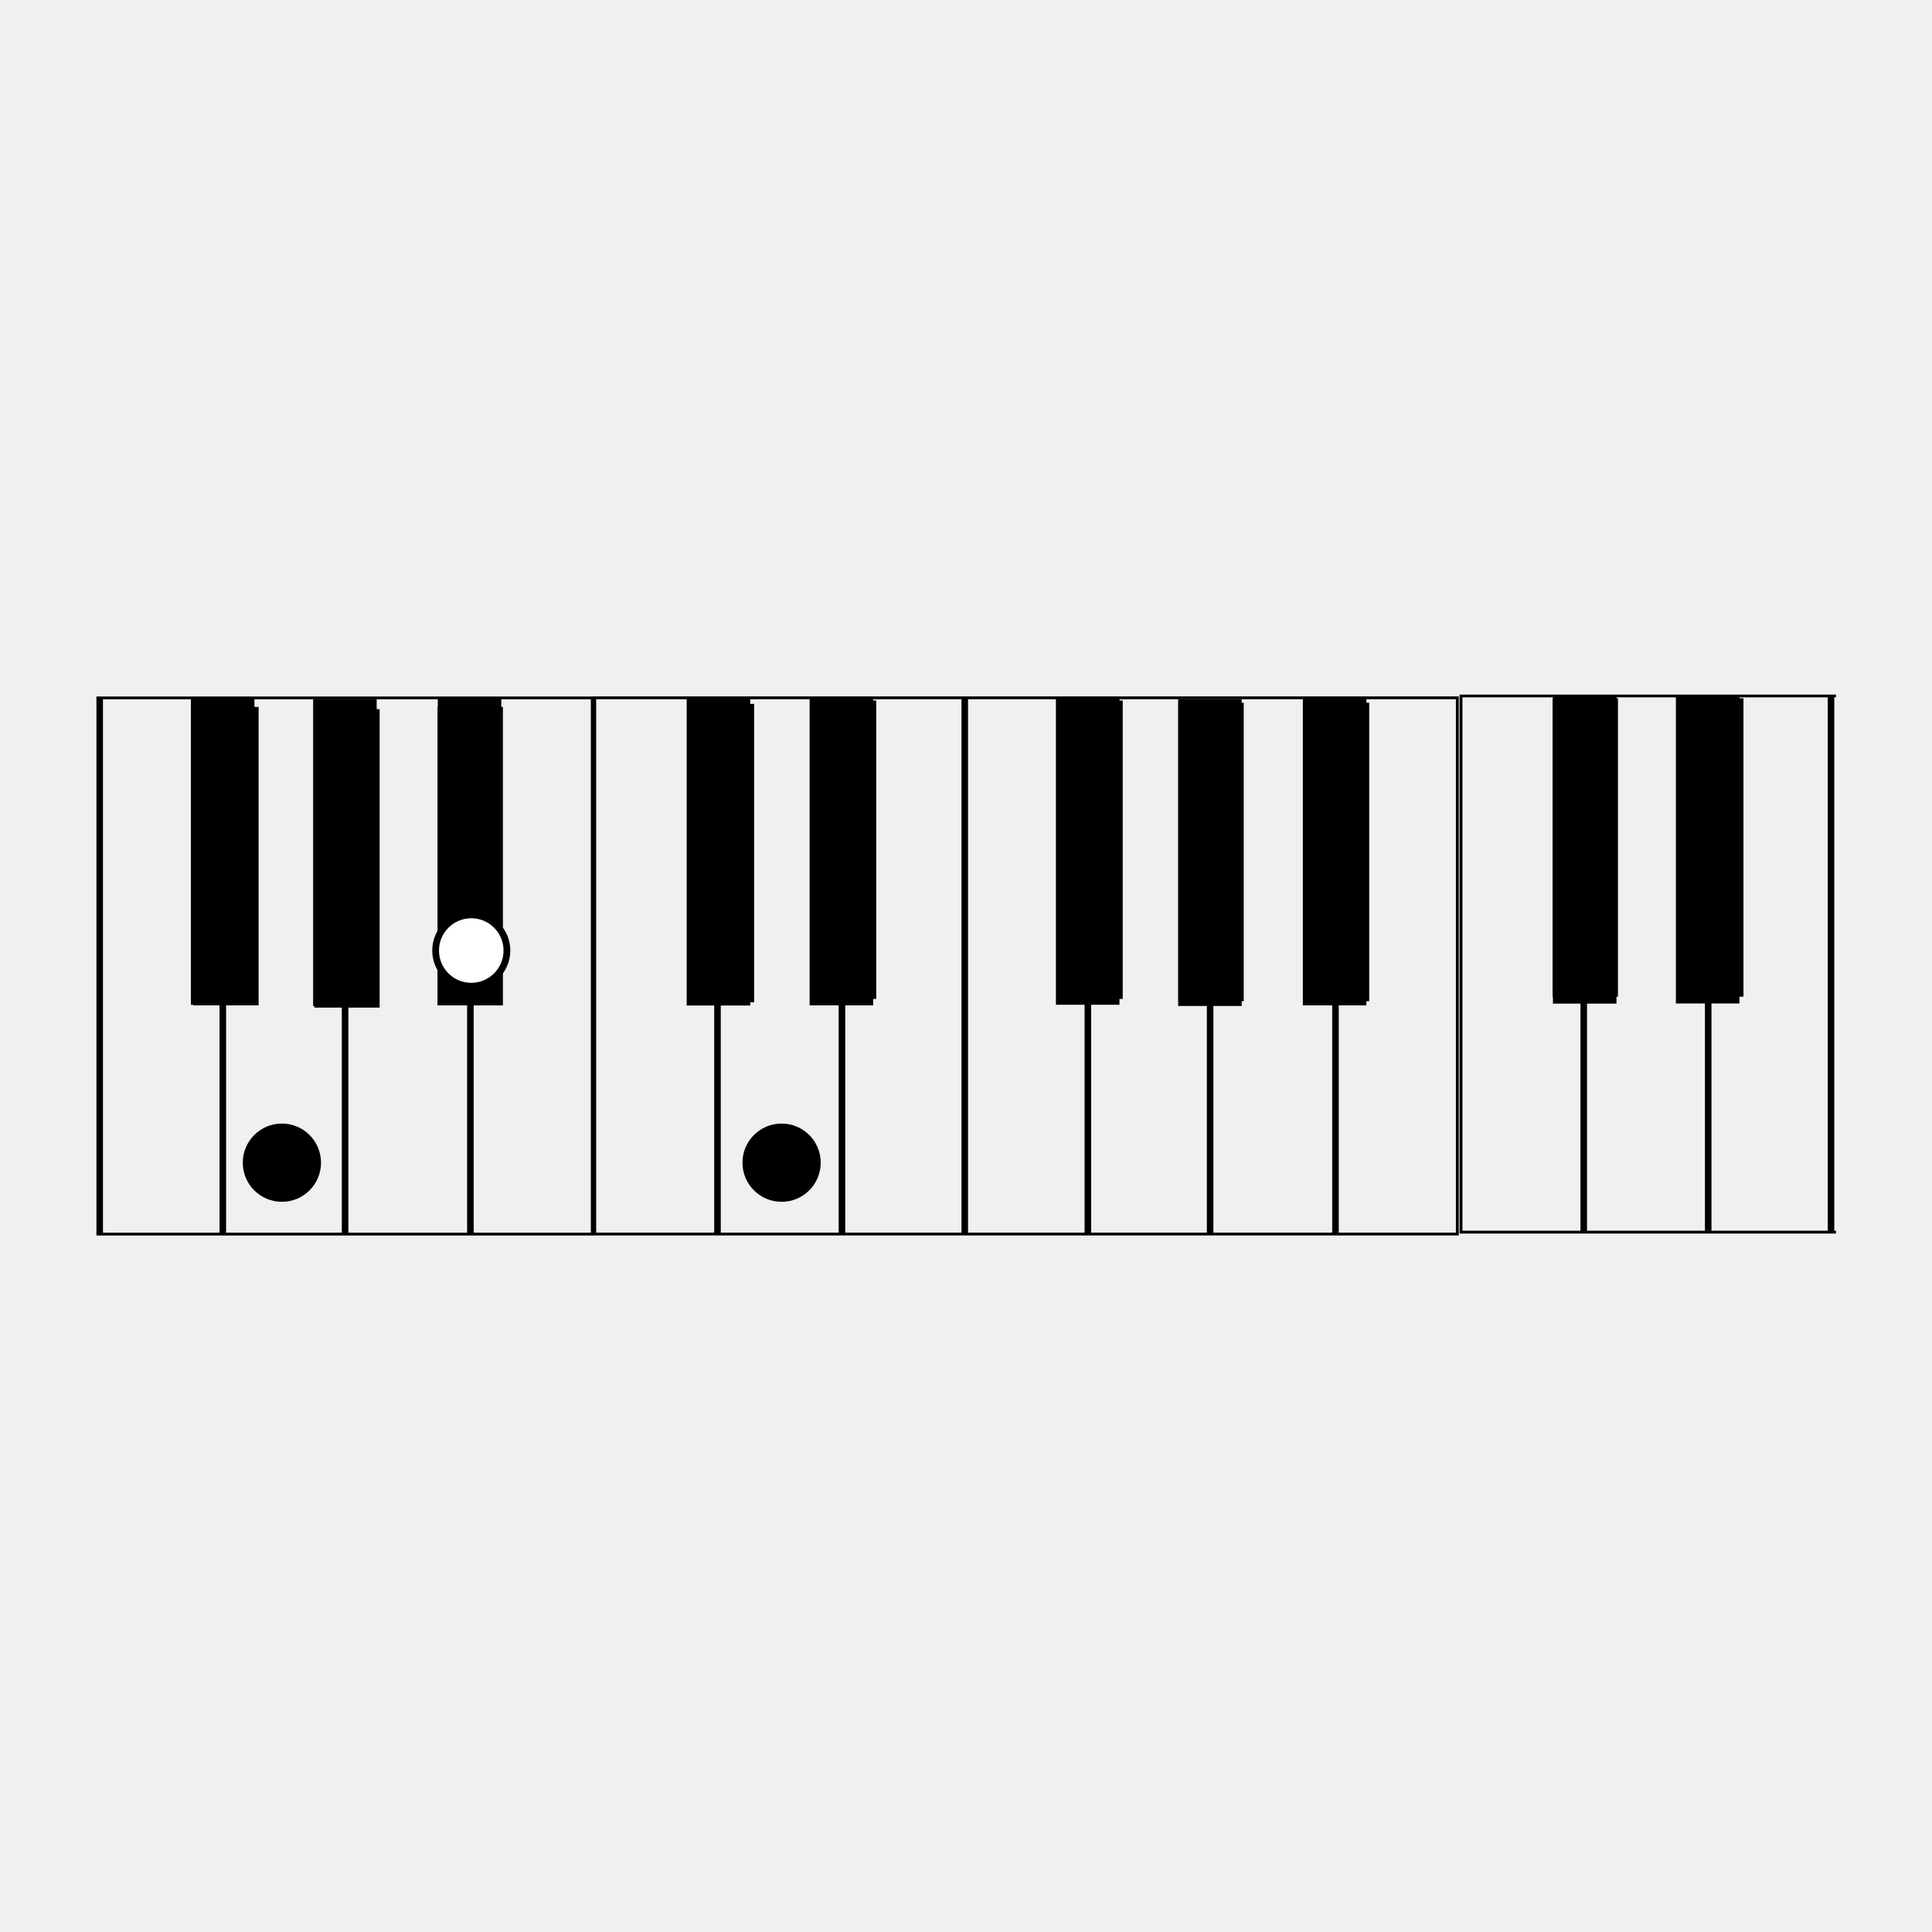
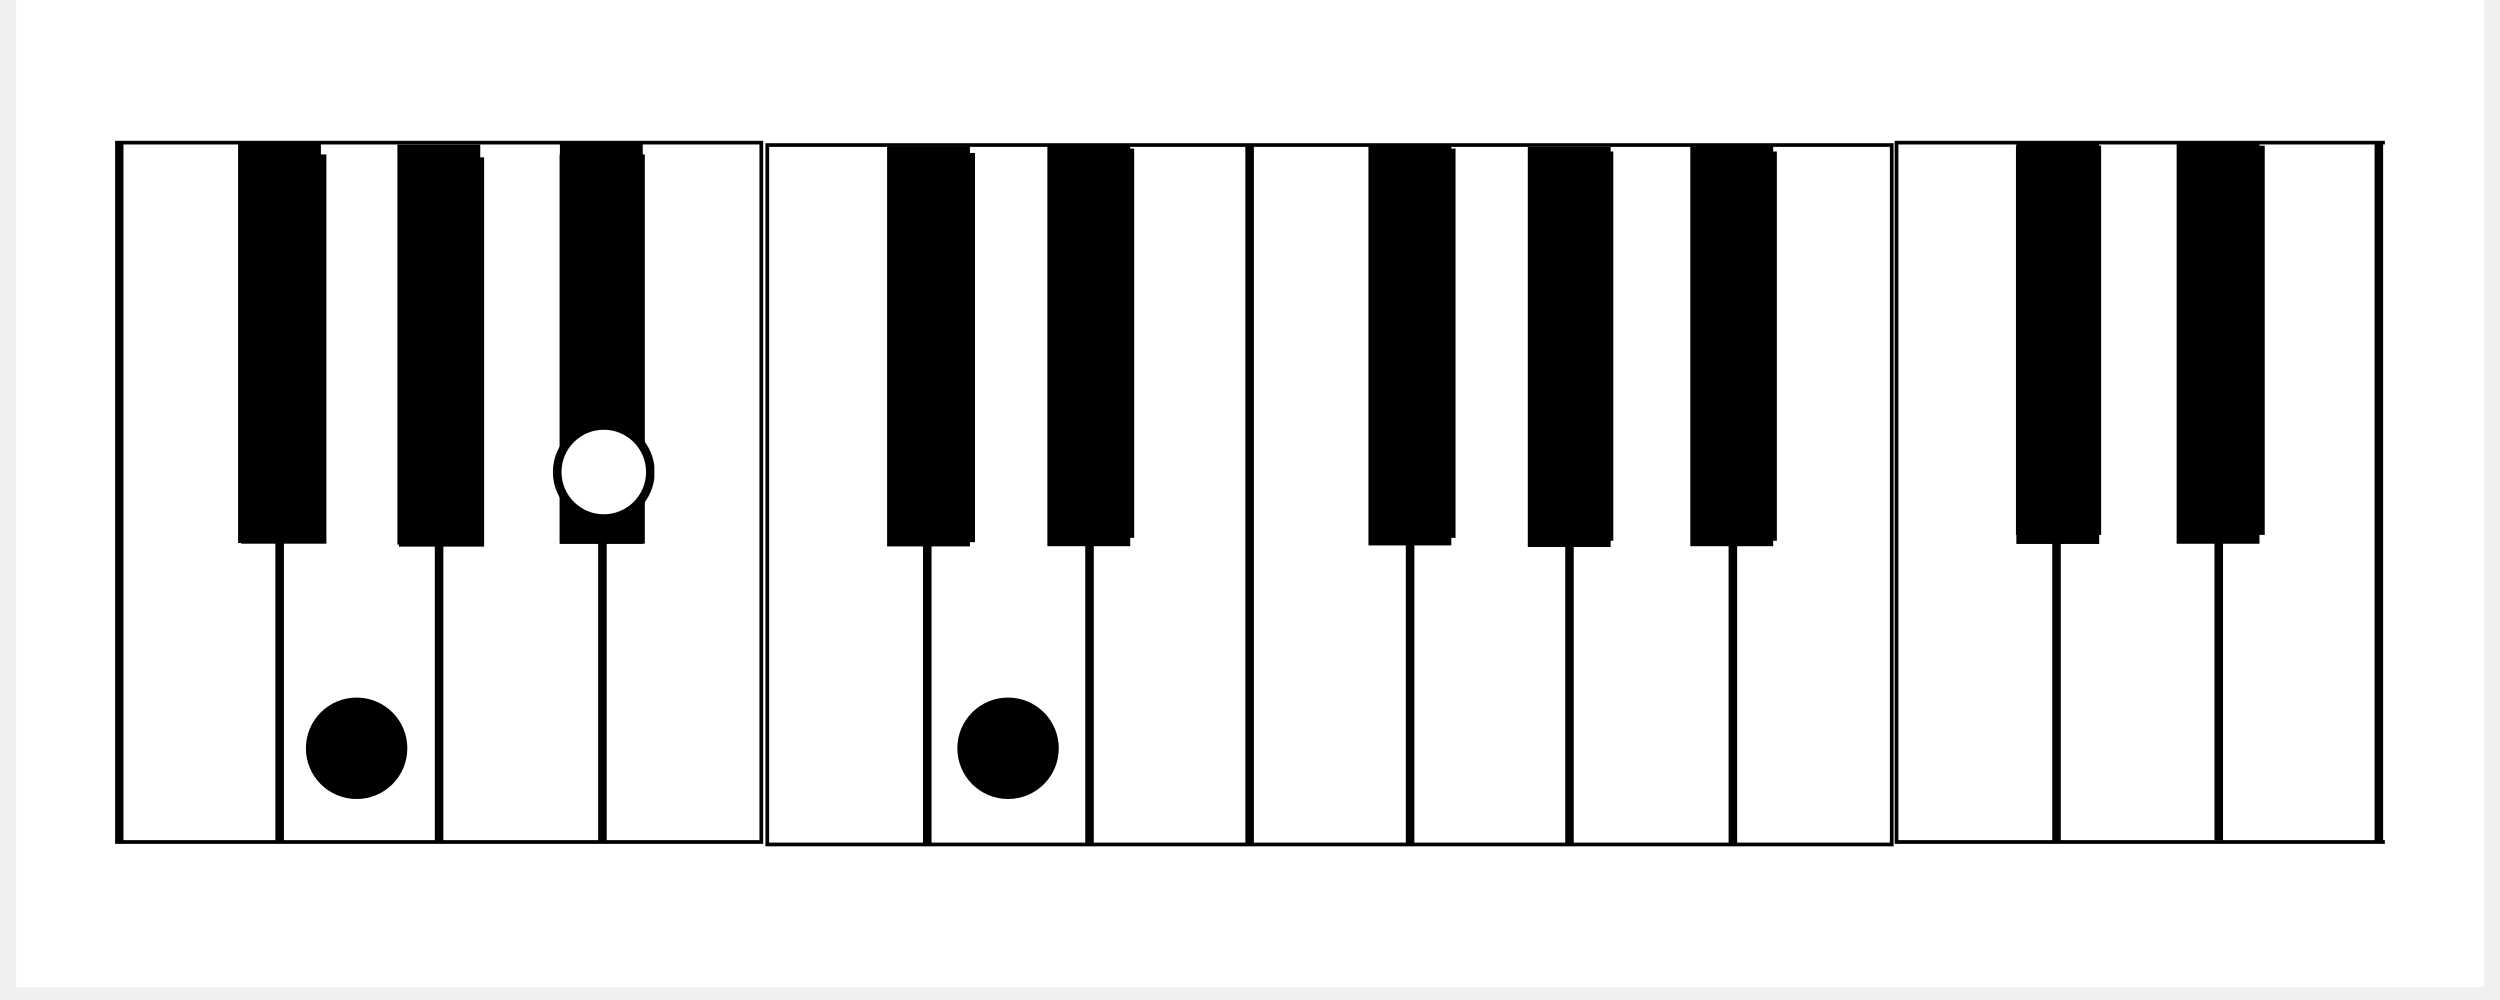
- <svg xmlns="http://www.w3.org/2000/svg" width="2000" zoomAndPan="magnify" viewBox="0 0 1500 1500" height="2000" preserveAspectRatio="xMidYMid meet" version="1.0">
+ <svg xmlns="http://www.w3.org/2000/svg" width="2000" zoomAndPan="magnify" viewBox="0 0 1500 607.92" height="800" preserveAspectRatio="xMidYMid meet" version="1.0">
  <defs>
-     <clipPath id="e603356f55">
-       <path d="M 460.223 540 L 1133 540 L 1133 959.266 L 460.223 959.266 Z M 460.223 540 " clip-rule="nonzero" />
+     <clipPath id="0cd7f586f6">
+       <path d="M 0.098 0 L 1499.898 0 L 1499.898 599.922 L 0.098 599.922 Z M 0.098 0 " clip-rule="nonzero" />
    </clipPath>
-     <clipPath id="104ffae7d2">
-       <path d="M 554 768 L 560 768 L 560 959.266 L 554 959.266 Z M 554 768 " clip-rule="nonzero" />
+     <clipPath id="8d3e421fdd">
+       <path d="M 59 85 L 1499.898 85 L 1499.898 515 L 59 515 Z M 59 85 " clip-rule="nonzero" />
    </clipPath>
-     <clipPath id="9d4c42baa0">
-       <path d="M 651 767 L 657 767 L 657 959.266 L 651 959.266 Z M 651 767 " clip-rule="nonzero" />
+     <clipPath id="021e142da2">
+       <path d="M 396 2 L 1083 2 L 1083 429.562 L 396 429.562 Z M 396 2 " clip-rule="nonzero" />
    </clipPath>
-     <clipPath id="602514e4f5">
-       <path d="M 842 768 L 848 768 L 848 959.266 L 842 959.266 Z M 842 768 " clip-rule="nonzero" />
+     <clipPath id="be7260d34b">
+       <path d="M 492 234 L 498 234 L 498 429.562 L 492 429.562 Z M 492 234 " clip-rule="nonzero" />
    </clipPath>
-     <clipPath id="ec583763ea">
-       <path d="M 937 768 L 943 768 L 943 959.266 L 937 959.266 Z M 937 768 " clip-rule="nonzero" />
+     <clipPath id="f02042f6fa">
+       <path d="M 590 233 L 597 233 L 597 429.562 L 590 429.562 Z M 590 233 " clip-rule="nonzero" />
    </clipPath>
-     <clipPath id="a831ec2aa0">
-       <path d="M 1034 767 L 1040 767 L 1040 959.266 L 1034 959.266 Z M 1034 767 " clip-rule="nonzero" />
+     <clipPath id="58e22cca3b">
+       <path d="M 785 234 L 791 234 L 791 429.562 L 785 429.562 Z M 785 234 " clip-rule="nonzero" />
    </clipPath>
-     <clipPath id="2b630fab8a">
-       <path d="M 746 539.266 L 752 539.266 L 752 959.266 L 746 959.266 Z M 746 539.266 " clip-rule="nonzero" />
+     <clipPath id="2546ed6593">
+       <path d="M 882 234 L 888 234 L 888 429.562 L 882 429.562 Z M 882 234 " clip-rule="nonzero" />
    </clipPath>
-     <clipPath id="581af7d91f">
-       <path d="M 1133 539.266 L 1425.473 539.266 L 1425.473 958 L 1133 958 Z M 1133 539.266 " clip-rule="nonzero" />
+     <clipPath id="0236014714">
+       <path d="M 981 233 L 988 233 L 988 429.562 L 981 429.562 Z M 981 233 " clip-rule="nonzero" />
    </clipPath>
-     <clipPath id="a9387f8200">
-       <path d="M 1227 766 L 1233 766 L 1233 959.266 L 1227 959.266 Z M 1227 766 " clip-rule="nonzero" />
+     <clipPath id="6d7b78b817">
+       <path d="M 688 1 L 694 1 L 694 429.562 L 688 429.562 Z M 688 1 " clip-rule="nonzero" />
    </clipPath>
-     <clipPath id="e8bf1dba81">
-       <path d="M 1419 539.266 L 1425 539.266 L 1425 959 L 1419 959 Z M 1419 539.266 " clip-rule="nonzero" />
+     <clipPath id="05d2f5a817">
+       <path d="M 1082 0.613 L 1380.891 0.613 L 1380.891 428 L 1082 428 Z M 1082 0.613 " clip-rule="nonzero" />
    </clipPath>
-     <clipPath id="1a1cc90a4c">
-       <path d="M 74.875 540.766 L 461 540.766 L 461 960 L 74.875 960 Z M 74.875 540.766 " clip-rule="nonzero" />
+     <clipPath id="952aaa1c1a">
+       <path d="M 1178 232 L 1184 232 L 1184 429.562 L 1178 429.562 Z M 1178 232 " clip-rule="nonzero" />
    </clipPath>
-     <clipPath id="f48ea04880">
-       <path d="M 170 768 L 176 768 L 176 960.766 L 170 960.766 Z M 170 768 " clip-rule="nonzero" />
+     <clipPath id="9c66df6b00">
+       <path d="M 1374 0.613 L 1380 0.613 L 1380 429.562 L 1374 429.562 Z M 1374 0.613 " clip-rule="nonzero" />
    </clipPath>
-     <clipPath id="5a0021792a">
-       <path d="M 265 768 L 271 768 L 271 960.766 L 265 960.766 Z M 265 768 " clip-rule="nonzero" />
+     <clipPath id="6b4e763628">
+       <path d="M 1.09 0.613 L 395.641 0.613 L 395.641 428 L 1.09 428 Z M 1.09 0.613 " clip-rule="nonzero" />
    </clipPath>
-     <clipPath id="8ce85d86b6">
-       <path d="M 362 767 L 368 767 L 368 960.766 L 362 960.766 Z M 362 767 " clip-rule="nonzero" />
+     <clipPath id="ac1db09221">
+       <path d="M 98 233 L 104 233 L 104 429.562 L 98 429.562 Z M 98 233 " clip-rule="nonzero" />
    </clipPath>
-     <clipPath id="f1b424645c">
-       <path d="M 74.875 540.766 L 80 540.766 L 80 960.766 L 74.875 960.766 Z M 74.875 540.766 " clip-rule="nonzero" />
+     <clipPath id="710e728f5b">
+       <path d="M 195 233 L 201 233 L 201 429.562 L 195 429.562 Z M 195 233 " clip-rule="nonzero" />
    </clipPath>
-     <clipPath id="0259a7f220">
-       <path d="M 188.488 872.332 L 249.238 872.332 L 249.238 933.082 L 188.488 933.082 Z M 188.488 872.332 " clip-rule="nonzero" />
+     <clipPath id="53f1efb74d">
+       <path d="M 294 232 L 300 232 L 300 429.562 L 294 429.562 Z M 294 232 " clip-rule="nonzero" />
    </clipPath>
-     <clipPath id="97983c52d8">
-       <path d="M 576.449 872.332 L 637.199 872.332 L 637.199 933.082 L 576.449 933.082 Z M 576.449 872.332 " clip-rule="nonzero" />
+     <clipPath id="ef90266f5f">
+       <path d="M 1.09 0.613 L 7 0.613 L 7 429.562 L 1.09 429.562 Z M 1.09 0.613 " clip-rule="nonzero" />
    </clipPath>
-     <clipPath id="2ffd14596c">
-       <path d="M 336.332 708.434 L 395.582 708.434 L 395.582 767.684 L 336.332 767.684 Z M 336.332 708.434 " clip-rule="nonzero" />
+     <clipPath id="39747a54e2">
+       <path d="M 117.059 339.066 L 178.73 339.066 L 178.73 400.738 L 117.059 400.738 Z M 117.059 339.066 " clip-rule="nonzero" />
    </clipPath>
-     <clipPath id="d29510d17f">
-       <path d="M 335.582 738 C 335.582 754.742 349.156 768.316 365.898 768.316 C 382.641 768.316 396.215 754.742 396.215 738 C 396.215 721.258 382.641 707.684 365.898 707.684 C 349.156 707.684 335.582 721.258 335.582 738 Z M 335.582 738 " clip-rule="nonzero" />
+     <clipPath id="6b160cc7df">
+       <path d="M 513.082 339.066 L 574.754 339.066 L 574.754 400.738 L 513.082 400.738 Z M 513.082 339.066 " clip-rule="nonzero" />
    </clipPath>
-     <clipPath id="4392e1c536">
-       <path d="M 365.898 708.586 C 382.145 708.586 395.312 721.754 395.312 738 C 395.312 754.246 382.145 767.414 365.898 767.414 C 349.652 767.414 336.484 754.246 336.484 738 C 336.484 721.754 349.652 708.586 365.898 708.586 Z M 365.898 708.586 " clip-rule="nonzero" />
+     <clipPath id="3f9859e53c">
+       <path d="M 268.133 172 L 328 172 L 328 232 L 268.133 232 Z M 268.133 172 " clip-rule="nonzero" />
    </clipPath>
-     <clipPath id="8fa696d444">
-       <path d="M 335.582 707.684 L 396.324 707.684 L 396.324 768.426 L 335.582 768.426 Z M 335.582 707.684 " clip-rule="nonzero" />
+     <clipPath id="45c5cd5cf2">
+       <path d="M 267.211 201.945 C 267.211 219.035 281.066 232.891 298.156 232.891 C 315.246 232.891 329.102 219.035 329.102 201.945 C 329.102 184.855 315.246 171 298.156 171 C 281.066 171 267.211 184.855 267.211 201.945 Z M 267.211 201.945 " clip-rule="nonzero" />
    </clipPath>
-     <clipPath id="7fd017ce58">
-       <path d="M 335.582 738 C 335.582 754.742 349.156 768.316 365.898 768.316 C 382.641 768.316 396.215 754.742 396.215 738 C 396.215 721.258 382.641 707.684 365.898 707.684 C 349.156 707.684 335.582 721.258 335.582 738 Z M 335.582 738 " clip-rule="nonzero" />
+     <clipPath id="16fdfeb426">
+       <path d="M 298.156 172.105 C 314.637 172.105 327.996 185.465 327.996 201.945 C 327.996 218.426 314.637 231.785 298.156 231.785 C 281.676 231.785 268.316 218.426 268.316 201.945 C 268.316 185.465 281.676 172.105 298.156 172.105 Z M 298.156 172.105 " clip-rule="nonzero" />
    </clipPath>
-     <clipPath id="ca67ea782b">
-       <path d="M 335.582 737.996 C 335.582 754.734 349.152 768.305 365.895 768.305 C 382.633 768.305 396.203 754.734 396.203 737.996 C 396.203 721.254 382.633 707.684 365.895 707.684 C 349.152 707.684 335.582 721.254 335.582 737.996 Z M 335.582 737.996 " clip-rule="nonzero" />
+     <clipPath id="25bffa2628">
+       <path d="M 267.211 171 L 328.883 171 L 328.883 232.672 L 267.211 232.672 Z M 267.211 171 " clip-rule="nonzero" />
+     </clipPath>
+     <clipPath id="fe39164786">
+       <path d="M 267.211 201.945 C 267.211 219.035 281.066 232.891 298.156 232.891 C 315.246 232.891 329.102 219.035 329.102 201.945 C 329.102 184.855 315.246 171 298.156 171 C 281.066 171 267.211 184.855 267.211 201.945 Z M 267.211 201.945 " clip-rule="nonzero" />
+     </clipPath>
+     <clipPath id="43eaa35f19">
+       <path d="M 267.211 201.945 C 267.211 219.035 281.066 232.891 298.156 232.891 C 315.246 232.891 329.102 219.035 329.102 201.945 C 329.102 184.855 315.246 171 298.156 171 C 281.066 171 267.211 184.855 267.211 201.945 Z M 267.211 201.945 " clip-rule="nonzero" />
+     </clipPath>
+     <clipPath id="b0426421a7">
+       <rect x="0" width="1441" y="0" height="430" />
    </clipPath>
  </defs>
-   <path stroke-linecap="butt" transform="matrix(0.932291, 0, 0, 0.926936, 430.518, 386.0938)" fill-opacity="1" fill="#000000" fill-rule="evenodd" stroke-linejoin="miter" d="M 110.671 169.38 L 162.387 169.38 L 162.387 425.09 L 110.671 425.09 Z M 110.671 169.38 " stroke="#000000" stroke-width="1.207" stroke-opacity="1" stroke-miterlimit="4" />
-   <path stroke-linecap="butt" transform="matrix(0.932291, 0, 0, 0.926936, 430.518, 386.0938)" fill-opacity="1" fill="#000000" fill-rule="evenodd" stroke-linejoin="miter" d="M 213.06 169.249 L 264.777 169.249 L 264.777 424.96 L 213.06 424.96 Z M 213.06 169.249 " stroke="#000000" stroke-width="1.207" stroke-opacity="1" stroke-miterlimit="4" />
-   <path stroke-linecap="butt" transform="matrix(0.932291, 0, 0, 0.926936, 430.518, 386.0938)" fill-opacity="1" fill="#000000" fill-rule="evenodd" stroke-linejoin="miter" d="M 418.171 168.739 L 469.887 168.739 L 469.887 424.45 L 418.171 424.45 Z M 418.171 168.739 " stroke="#000000" stroke-width="1.207" stroke-opacity="1" stroke-miterlimit="4" />
-   <path stroke-linecap="butt" transform="matrix(0.932291, 0, 0, 0.926936, 430.518, 386.0938)" fill-opacity="1" fill="#000000" fill-rule="evenodd" stroke-linejoin="miter" d="M 519.97 169.759 L 571.686 169.759 L 571.686 425.469 L 519.97 425.469 Z M 519.97 169.759 " stroke="#000000" stroke-width="1.207" stroke-opacity="1" stroke-miterlimit="4" />
-   <path stroke-linecap="butt" transform="matrix(0.932291, 0, 0, 0.926936, 430.518, 386.0938)" fill-opacity="1" fill="#000000" fill-rule="evenodd" stroke-linejoin="miter" d="M 623.801 169.249 L 675.517 169.249 L 675.517 424.96 L 623.801 424.96 Z M 623.801 169.249 " stroke="#000000" stroke-width="1.207" stroke-opacity="1" stroke-miterlimit="4" />
-   <g clip-path="url(#e603356f55)">
-     <path stroke-linecap="butt" transform="matrix(0.932291, 0, 0, 0.926936, 430.518, 386.0938)" fill="none" stroke-linejoin="miter" d="M 33.517 167.951 L 751.858 167.951 L 751.858 617.091 L 33.517 617.091 Z M 33.517 167.951 " stroke="#000000" stroke-width="2.375" stroke-opacity="1" stroke-miterlimit="4" />
+   <g clip-path="url(#0cd7f586f6)">
+     <path fill="#ffffff" d="M 0.098 0 L 1499.902 0 L 1499.902 599.922 L 0.098 599.922 Z M 0.098 0 " fill-opacity="1" fill-rule="nonzero" />
+     <path fill="#ffffff" d="M 0.098 0 L 1499.902 0 L 1499.902 599.922 L 0.098 599.922 Z M 0.098 0 " fill-opacity="1" fill-rule="nonzero" />
  </g>
-   <g clip-path="url(#104ffae7d2)">
-     <path stroke-linecap="butt" transform="matrix(2.142509, 0, 0, 2.142857, 448.333, 524.908)" fill="none" stroke-linejoin="miter" d="M 50.745 114.681 L 50.745 202.135 " stroke="#000000" stroke-width="2.375" stroke-opacity="1" stroke-miterlimit="4" />
-   </g>
-   <g clip-path="url(#9d4c42baa0)">
-     <path stroke-linecap="butt" transform="matrix(2.142509, 0, 0, 2.142857, 448.333, 524.908)" fill="none" stroke-linejoin="miter" d="M 95.848 114.26 L 95.848 201.716 " stroke="#000000" stroke-width="2.375" stroke-opacity="1" stroke-miterlimit="4" />
-   </g>
-   <g clip-path="url(#602514e4f5)">
-     <path stroke-linecap="butt" transform="matrix(2.142509, 0, 0, 2.142857, 448.333, 524.908)" fill="none" stroke-linejoin="miter" d="M 184.961 114.839 L 184.961 202.296 " stroke="#000000" stroke-width="2.375" stroke-opacity="1" stroke-miterlimit="4" />
-   </g>
-   <g clip-path="url(#ec583763ea)">
-     <path stroke-linecap="butt" transform="matrix(2.142509, 0, 0, 2.142857, 448.333, 524.908)" fill="none" stroke-linejoin="miter" d="M 229.27 114.839 L 229.27 202.296 " stroke="#000000" stroke-width="2.375" stroke-opacity="1" stroke-miterlimit="4" />
-   </g>
-   <g clip-path="url(#a831ec2aa0)">
-     <path stroke-linecap="butt" transform="matrix(2.142509, 0, 0, 2.142857, 448.333, 524.908)" fill="none" stroke-linejoin="miter" d="M 274.69 114.52 L 274.69 201.977 " stroke="#000000" stroke-width="2.375" stroke-opacity="1" stroke-miterlimit="4" />
-   </g>
-   <g clip-path="url(#2b630fab8a)">
-     <path stroke-linecap="butt" transform="matrix(2.142509, 0, 0, 2.142857, 448.333, 524.908)" fill="none" stroke-linejoin="miter" d="M 140.35 8.069 L 140.35 201.949 " stroke="#000000" stroke-width="2.375" stroke-opacity="1" stroke-miterlimit="4" />
-   </g>
-   <path stroke-linecap="butt" transform="matrix(2.142509, 0, 0, 2.142857, 448.333, 524.908)" fill-opacity="1" fill="#000000" fill-rule="nonzero" stroke-linejoin="miter" d="M 42.838 12.566 L 61.515 12.566 L 61.515 115.698 L 42.838 115.698 Z M 42.838 12.566 " stroke="#000000" stroke-width="5" stroke-opacity="1" stroke-miterlimit="4" />
-   <path stroke-linecap="butt" transform="matrix(0.932291, 0, 0, 0.926936, 430.518, 386.0938)" fill-opacity="1" fill="#000000" fill-rule="evenodd" stroke-linejoin="miter" d="M 832.079 167.799 L 883.799 167.799 L 883.799 423.51 L 832.079 423.51 Z M 832.079 167.799 " stroke="#000000" stroke-width="1.207" stroke-opacity="1" stroke-miterlimit="4" />
-   <path stroke-linecap="butt" transform="matrix(0.932291, 0, 0, 0.926936, 430.518, 386.0938)" fill-opacity="1" fill="#000000" fill-rule="evenodd" stroke-linejoin="miter" d="M 934.468 167.669 L 986.189 167.669 L 986.189 423.379 L 934.468 423.379 Z M 934.468 167.669 " stroke="#000000" stroke-width="1.207" stroke-opacity="1" stroke-miterlimit="4" />
-   <g clip-path="url(#581af7d91f)">
-     <path stroke-linecap="butt" transform="matrix(0.932291, 0, 0, 0.926936, 430.518, 386.0938)" fill="none" stroke-linejoin="miter" d="M 754.921 166.371 L 1473.262 166.371 L 1473.262 615.511 L 754.921 615.511 Z M 754.921 166.371 " stroke="#000000" stroke-width="2.375" stroke-opacity="1" stroke-miterlimit="4" />
-   </g>
-   <g clip-path="url(#a9387f8200)">
-     <path stroke-linecap="butt" transform="matrix(2.142509, 0, 0, 2.142857, 448.333, 524.908)" fill="none" stroke-linejoin="miter" d="M 364.66 114.001 L 364.66 201.455 " stroke="#000000" stroke-width="2.375" stroke-opacity="1" stroke-miterlimit="4" />
-   </g>
-   <path stroke-linecap="butt" transform="matrix(2.142509, 0, 0, 2.142857, 448.333, 524.908)" fill="none" stroke-linejoin="miter" d="M 409.759 113.58 L 409.759 201.036 " stroke="#000000" stroke-width="2.375" stroke-opacity="1" stroke-miterlimit="4" />
-   <g clip-path="url(#e8bf1dba81)">
-     <path stroke-linecap="butt" transform="matrix(2.142509, 0, 0, 2.142857, 448.333, 524.908)" fill="none" stroke-linejoin="miter" d="M 454.26 7.387 L 454.26 201.267 " stroke="#000000" stroke-width="2.375" stroke-opacity="1" stroke-miterlimit="4" />
-   </g>
-   <path stroke-linecap="butt" transform="matrix(2.142509, 0, 0, 2.142857, 448.333, 524.908)" fill-opacity="1" fill="#000000" fill-rule="nonzero" stroke-linejoin="miter" d="M 87.093 11.35 L 105.77 11.35 L 105.77 114.48 L 87.093 114.48 Z M 87.093 11.35 " stroke="#000000" stroke-width="5" stroke-opacity="1" stroke-miterlimit="4" />
-   <path stroke-linecap="butt" transform="matrix(2.142509, 0, 0, 2.142857, 448.333, 524.908)" fill-opacity="1" fill="#000000" fill-rule="nonzero" stroke-linejoin="miter" d="M 176.421 11.35 L 195.098 11.35 L 195.098 114.48 L 176.421 114.48 Z M 176.421 11.35 " stroke="#000000" stroke-width="5" stroke-opacity="1" stroke-miterlimit="4" />
-   <path stroke-linecap="butt" transform="matrix(2.142509, 0, 0, 2.142857, 448.333, 524.908)" fill-opacity="1" fill="#000000" fill-rule="nonzero" stroke-linejoin="miter" d="M 220.269 12.162 L 238.946 12.162 L 238.946 115.291 L 220.269 115.291 Z M 220.269 12.162 " stroke="#000000" stroke-width="5" stroke-opacity="1" stroke-miterlimit="4" />
-   <path stroke-linecap="butt" transform="matrix(2.142509, 0, 0, 2.142857, 448.333, 524.908)" fill-opacity="1" fill="#000000" fill-rule="nonzero" stroke-linejoin="miter" d="M 265.74 12.162 L 284.417 12.162 L 284.417 115.291 L 265.74 115.291 Z M 265.74 12.162 " stroke="#000000" stroke-width="5" stroke-opacity="1" stroke-miterlimit="4" />
-   <path stroke-linecap="butt" transform="matrix(2.142509, 0, 0, 2.142857, 448.333, 524.908)" fill-opacity="1" fill="#000000" fill-rule="nonzero" stroke-linejoin="miter" d="M 355.88 10.537 L 374.557 10.537 L 374.557 113.667 L 355.88 113.667 Z M 355.88 10.537 " stroke="#000000" stroke-width="5" stroke-opacity="1" stroke-miterlimit="4" />
-   <path stroke-linecap="butt" transform="matrix(2.142509, 0, 0, 2.142857, 448.333, 524.908)" fill-opacity="1" fill="#000000" fill-rule="nonzero" stroke-linejoin="miter" d="M 401.36 10.537 L 420.037 10.537 L 420.037 113.667 L 401.36 113.667 Z M 401.36 10.537 " stroke="#000000" stroke-width="5" stroke-opacity="1" stroke-miterlimit="4" />
-   <path stroke-linecap="butt" transform="matrix(0.932292, 0, 0, 0.926936, -913.674, 387.5938)" fill-opacity="1" fill="#000000" fill-rule="evenodd" stroke-linejoin="miter" d="M 1139.6 167.171 L 1191.317 167.171 L 1191.317 422.882 L 1139.6 422.882 Z M 1139.6 167.171 " stroke="#000000" stroke-width="1.207" stroke-opacity="1" stroke-miterlimit="4" />
-   <path stroke-linecap="butt" transform="matrix(0.932292, 0, 0, 0.926936, -913.674, 387.5938)" fill-opacity="1" fill="#000000" fill-rule="evenodd" stroke-linejoin="miter" d="M 1241.399 168.178 L 1293.12 168.178 L 1293.12 423.889 L 1241.399 423.889 Z M 1241.399 168.178 " stroke="#000000" stroke-width="1.207" stroke-opacity="1" stroke-miterlimit="4" />
-   <path stroke-linecap="butt" transform="matrix(0.932292, 0, 0, 0.926936, -913.674, 387.5938)" fill-opacity="1" fill="#000000" fill-rule="evenodd" stroke-linejoin="miter" d="M 1345.201 167.669 L 1396.917 167.669 L 1396.917 423.379 L 1345.201 423.379 Z M 1345.201 167.669 " stroke="#000000" stroke-width="1.207" stroke-opacity="1" stroke-miterlimit="4" />
-   <g clip-path="url(#1a1cc90a4c)">
-     <path stroke-linecap="butt" transform="matrix(0.932292, 0, 0, 0.926936, -913.674, 387.5938)" fill="none" stroke-linejoin="miter" d="M 754.921 166.371 L 1473.258 166.371 L 1473.258 615.511 L 754.921 615.511 Z M 754.921 166.371 " stroke="#000000" stroke-width="2.375" stroke-opacity="1" stroke-miterlimit="4" />
-   </g>
-   <g clip-path="url(#f48ea04880)">
-     <path stroke-linecap="butt" transform="matrix(2.14251, 0, 0, 2.142857, -895.859, 526.408)" fill="none" stroke-linejoin="miter" d="M 498.871 114.15 L 498.871 201.607 " stroke="#000000" stroke-width="2.375" stroke-opacity="1" stroke-miterlimit="4" />
-   </g>
-   <g clip-path="url(#5a0021792a)">
-     <path stroke-linecap="butt" transform="matrix(2.14251, 0, 0, 2.142857, -895.859, 526.408)" fill="none" stroke-linejoin="miter" d="M 543.189 114.15 L 543.189 201.607 " stroke="#000000" stroke-width="2.375" stroke-opacity="1" stroke-miterlimit="4" />
-   </g>
-   <g clip-path="url(#8ce85d86b6)">
-     <path stroke-linecap="butt" transform="matrix(2.14251, 0, 0, 2.142857, -895.859, 526.408)" fill="none" stroke-linejoin="miter" d="M 588.6 113.84 L 588.6 201.297 " stroke="#000000" stroke-width="2.375" stroke-opacity="1" stroke-miterlimit="4" />
-   </g>
-   <g clip-path="url(#f1b424645c)">
-     <path stroke-linecap="butt" transform="matrix(2.14251, 0, 0, 2.142857, -895.859, 526.408)" fill="none" stroke-linejoin="miter" d="M 454.26 7.387 L 454.26 201.267 " stroke="#000000" stroke-width="2.375" stroke-opacity="1" stroke-miterlimit="4" />
-   </g>
-   <path stroke-linecap="butt" transform="matrix(2.14251, 0, 0, 2.142857, -895.859, 526.408)" fill-opacity="1" fill="#000000" fill-rule="nonzero" stroke-linejoin="miter" d="M 490.679 12.975 L 509.356 12.975 L 509.356 116.104 L 490.679 116.104 Z M 490.679 12.975 " stroke="#000000" stroke-width="5" stroke-opacity="1" stroke-miterlimit="4" />
-   <path stroke-linecap="butt" transform="matrix(2.14251, 0, 0, 2.142857, -895.859, 526.408)" fill-opacity="1" fill="#000000" fill-rule="nonzero" stroke-linejoin="miter" d="M 534.529 13.786 L 553.206 13.786 L 553.206 116.916 L 534.529 116.916 Z M 534.529 13.786 " stroke="#000000" stroke-width="5" stroke-opacity="1" stroke-miterlimit="4" />
-   <path stroke-linecap="butt" transform="matrix(2.14251, 0, 0, 2.142857, -895.859, 526.408)" fill-opacity="1" fill="#000000" fill-rule="nonzero" stroke-linejoin="miter" d="M 579.2 12.975 L 597.877 12.975 L 597.877 116.104 L 579.2 116.104 Z M 579.2 12.975 " stroke="#000000" stroke-width="5" stroke-opacity="1" stroke-miterlimit="4" />
-   <g clip-path="url(#0259a7f220)">
-     <path fill="#000000" d="M 218.863 872.332 C 202.078 872.332 188.488 885.922 188.488 902.707 C 188.488 919.488 202.078 933.082 218.863 933.082 C 235.645 933.082 249.238 919.488 249.238 902.707 C 249.238 885.922 235.645 872.332 218.863 872.332 Z M 218.863 872.332 " fill-opacity="1" fill-rule="nonzero" />
-   </g>
-   <g clip-path="url(#97983c52d8)">
-     <path fill="#000000" d="M 606.824 872.332 C 590.043 872.332 576.449 885.922 576.449 902.707 C 576.449 919.488 590.043 933.082 606.824 933.082 C 623.609 933.082 637.199 919.488 637.199 902.707 C 637.199 885.922 623.609 872.332 606.824 872.332 Z M 606.824 872.332 " fill-opacity="1" fill-rule="nonzero" />
-   </g>
-   <g clip-path="url(#2ffd14596c)">
-     <g clip-path="url(#d29510d17f)">
-       <g clip-path="url(#4392e1c536)">
-         <path fill="#ffffff" d="M 365.895 707.684 C 349.148 707.684 335.582 721.25 335.582 737.996 C 335.582 754.742 349.148 768.305 365.895 768.305 C 382.641 768.305 396.203 754.742 396.203 737.996 C 396.203 721.25 382.641 707.684 365.895 707.684 Z M 365.895 707.684 " fill-opacity="1" fill-rule="nonzero" />
-       </g>
-     </g>
-   </g>
-   <g clip-path="url(#8fa696d444)">
-     <g clip-path="url(#7fd017ce58)">
-       <g clip-path="url(#ca67ea782b)">
-         <path stroke-linecap="butt" transform="matrix(0.75, 0, 0, 0.75, 335.5832, 707.6849)" fill="none" stroke-linejoin="miter" d="M -0.002 40.415 C -0.002 62.733 18.092 80.826 40.415 80.826 C 62.733 80.826 80.827 62.733 80.827 40.415 C 80.827 18.092 62.733 -0.002 40.415 -0.002 C 18.092 -0.002 -0.002 18.092 -0.002 40.415 Z M -0.002 40.415 " stroke="#000000" stroke-width="14" stroke-opacity="1" stroke-miterlimit="4" />
+   <g clip-path="url(#8d3e421fdd)">
+     <g transform="matrix(1, 0, 0, 1, 59, 85)">
+       <g clip-path="url(#b0426421a7)">
+         <path stroke-linecap="butt" transform="matrix(0.9516, 0, 0, 0.94668, 365.6496, -155.819)" fill-opacity="1" fill="#000000" fill-rule="evenodd" stroke-linejoin="miter" d="M 110.672 169.382 L 162.39 169.382 L 162.39 425.09 L 110.672 425.09 Z M 110.672 169.382 " stroke="#000000" stroke-width="1.207" stroke-opacity="1" stroke-miterlimit="4" />
+         <path stroke-linecap="butt" transform="matrix(0.9516, 0, 0, 0.94668, 365.6496, -155.819)" fill-opacity="1" fill="#000000" fill-rule="evenodd" stroke-linejoin="miter" d="M 213.061 169.25 L 264.779 169.25 L 264.779 424.958 L 213.061 424.958 Z M 213.061 169.25 " stroke="#000000" stroke-width="1.207" stroke-opacity="1" stroke-miterlimit="4" />
+         <path stroke-linecap="butt" transform="matrix(0.9516, 0, 0, 0.94668, 365.6496, -155.819)" fill-opacity="1" fill="#000000" fill-rule="evenodd" stroke-linejoin="miter" d="M 418.172 168.738 L 469.886 168.738 L 469.886 424.451 L 418.172 424.451 Z M 418.172 168.738 " stroke="#000000" stroke-width="1.207" stroke-opacity="1" stroke-miterlimit="4" />
+         <path stroke-linecap="butt" transform="matrix(0.9516, 0, 0, 0.94668, 365.6496, -155.819)" fill-opacity="1" fill="#000000" fill-rule="evenodd" stroke-linejoin="miter" d="M 519.97 169.761 L 571.688 169.761 L 571.688 425.47 L 519.97 425.47 Z M 519.97 169.761 " stroke="#000000" stroke-width="1.207" stroke-opacity="1" stroke-miterlimit="4" />
+         <path stroke-linecap="butt" transform="matrix(0.9516, 0, 0, 0.94668, 365.6496, -155.819)" fill-opacity="1" fill="#000000" fill-rule="evenodd" stroke-linejoin="miter" d="M 623.8 169.25 L 675.518 169.25 L 675.518 424.958 L 623.8 424.958 Z M 623.8 169.25 " stroke="#000000" stroke-width="1.207" stroke-opacity="1" stroke-miterlimit="4" />
+         <g clip-path="url(#021e142da2)">
+           <path stroke-linecap="butt" transform="matrix(0.9516, 0, 0, 0.94668, 365.6496, -155.819)" fill="none" stroke-linejoin="miter" d="M 33.516 167.95 L 751.858 167.95 L 751.858 617.09 L 33.516 617.09 Z M 33.516 167.95 " stroke="#000000" stroke-width="2.375" stroke-opacity="1" stroke-miterlimit="4" />
+         </g>
+         <g clip-path="url(#be7260d34b)">
+           <path stroke-linecap="butt" transform="matrix(2.186882, 0, 0, 2.1885, 383.8335, -14.04799)" fill="none" stroke-linejoin="miter" d="M 50.746 114.68 L 50.746 202.137 " stroke="#000000" stroke-width="2.375" stroke-opacity="1" stroke-miterlimit="4" />
+         </g>
+         <g clip-path="url(#f02042f6fa)">
+           <path stroke-linecap="butt" transform="matrix(2.186882, 0, 0, 2.1885, 383.8335, -14.04799)" fill="none" stroke-linejoin="miter" d="M 95.848 114.261 L 95.848 201.715 " stroke="#000000" stroke-width="2.375" stroke-opacity="1" stroke-miterlimit="4" />
+         </g>
+         <g clip-path="url(#58e22cca3b)">
+           <path stroke-linecap="butt" transform="matrix(2.186882, 0, 0, 2.1885, 383.8335, -14.04799)" fill="none" stroke-linejoin="miter" d="M 184.961 114.841 L 184.961 202.295 " stroke="#000000" stroke-width="2.375" stroke-opacity="1" stroke-miterlimit="4" />
+         </g>
+         <g clip-path="url(#2546ed6593)">
+           <path stroke-linecap="butt" transform="matrix(2.186882, 0, 0, 2.1885, 383.8335, -14.04799)" fill="none" stroke-linejoin="miter" d="M 229.269 114.841 L 229.269 202.295 " stroke="#000000" stroke-width="2.375" stroke-opacity="1" stroke-miterlimit="4" />
+         </g>
+         <g clip-path="url(#0236014714)">
+           <path stroke-linecap="butt" transform="matrix(2.186882, 0, 0, 2.1885, 383.8335, -14.04799)" fill="none" stroke-linejoin="miter" d="M 274.689 114.52 L 274.689 201.976 " stroke="#000000" stroke-width="2.375" stroke-opacity="1" stroke-miterlimit="4" />
+         </g>
+         <g clip-path="url(#6d7b78b817)">
+           <path stroke-linecap="butt" transform="matrix(2.186882, 0, 0, 2.1885, 383.8335, -14.04799)" fill="none" stroke-linejoin="miter" d="M 140.35 8.068 L 140.35 201.949 " stroke="#000000" stroke-width="2.375" stroke-opacity="1" stroke-miterlimit="4" />
+         </g>
+         <path stroke-linecap="butt" transform="matrix(2.186882, 0, 0, 2.1885, 383.8335, -14.04799)" fill-opacity="1" fill="#000000" fill-rule="nonzero" stroke-linejoin="miter" d="M 42.836 12.566 L 61.513 12.566 L 61.513 115.698 L 42.836 115.698 Z M 42.836 12.566 " stroke="#000000" stroke-width="5" stroke-opacity="1" stroke-miterlimit="4" />
+         <path stroke-linecap="butt" transform="matrix(0.9516, 0, 0, 0.94668, 365.6496, -155.819)" fill-opacity="1" fill="#000000" fill-rule="evenodd" stroke-linejoin="miter" d="M 832.08 167.801 L 883.798 167.801 L 883.798 423.51 L 832.08 423.51 Z M 832.08 167.801 " stroke="#000000" stroke-width="1.207" stroke-opacity="1" stroke-miterlimit="4" />
+         <path stroke-linecap="butt" transform="matrix(0.9516, 0, 0, 0.94668, 365.6496, -155.819)" fill-opacity="1" fill="#000000" fill-rule="evenodd" stroke-linejoin="miter" d="M 934.47 167.669 L 986.188 167.669 L 986.188 423.378 L 934.47 423.378 Z M 934.47 167.669 " stroke="#000000" stroke-width="1.207" stroke-opacity="1" stroke-miterlimit="4" />
+         <g clip-path="url(#05d2f5a817)">
+           <path stroke-linecap="butt" transform="matrix(0.9516, 0, 0, 0.94668, 365.6496, -155.819)" fill="none" stroke-linejoin="miter" d="M 754.92 166.37 L 1473.258 166.37 L 1473.258 615.509 L 754.92 615.509 Z M 754.92 166.37 " stroke="#000000" stroke-width="2.375" stroke-opacity="1" stroke-miterlimit="4" />
+         </g>
+         <g clip-path="url(#952aaa1c1a)">
+           <path stroke-linecap="butt" transform="matrix(2.186882, 0, 0, 2.1885, 383.8335, -14.04799)" fill="none" stroke-linejoin="miter" d="M 364.66 114 L 364.66 201.457 " stroke="#000000" stroke-width="2.375" stroke-opacity="1" stroke-miterlimit="4" />
+         </g>
+         <path stroke-linecap="butt" transform="matrix(2.186882, 0, 0, 2.1885, 383.8335, -14.04799)" fill="none" stroke-linejoin="miter" d="M 409.76 113.581 L 409.76 201.035 " stroke="#000000" stroke-width="2.375" stroke-opacity="1" stroke-miterlimit="4" />
+         <g clip-path="url(#9c66df6b00)">
+           <path stroke-linecap="butt" transform="matrix(2.186882, 0, 0, 2.1885, 383.8335, -14.04799)" fill="none" stroke-linejoin="miter" d="M 454.26 7.386 L 454.26 201.267 " stroke="#000000" stroke-width="2.375" stroke-opacity="1" stroke-miterlimit="4" />
+         </g>
+         <path stroke-linecap="butt" transform="matrix(2.186882, 0, 0, 2.1885, 383.8335, -14.04799)" fill-opacity="1" fill="#000000" fill-rule="nonzero" stroke-linejoin="miter" d="M 87.092 11.351 L 105.768 11.351 L 105.768 114.48 L 87.092 114.48 Z M 87.092 11.351 " stroke="#000000" stroke-width="5" stroke-opacity="1" stroke-miterlimit="4" />
+         <path stroke-linecap="butt" transform="matrix(2.186882, 0, 0, 2.1885, 383.8335, -14.04799)" fill-opacity="1" fill="#000000" fill-rule="nonzero" stroke-linejoin="miter" d="M 176.421 11.351 L 195.097 11.351 L 195.097 114.48 L 176.421 114.48 Z M 176.421 11.351 " stroke="#000000" stroke-width="5" stroke-opacity="1" stroke-miterlimit="4" />
+         <path stroke-linecap="butt" transform="matrix(2.186882, 0, 0, 2.1885, 383.8335, -14.04799)" fill-opacity="1" fill="#000000" fill-rule="nonzero" stroke-linejoin="miter" d="M 220.271 12.163 L 238.947 12.163 L 238.947 115.292 L 220.271 115.292 Z M 220.271 12.163 " stroke="#000000" stroke-width="5" stroke-opacity="1" stroke-miterlimit="4" />
+         <path stroke-linecap="butt" transform="matrix(2.186882, 0, 0, 2.1885, 383.8335, -14.04799)" fill-opacity="1" fill="#000000" fill-rule="nonzero" stroke-linejoin="miter" d="M 265.741 12.163 L 284.417 12.163 L 284.417 115.292 L 265.741 115.292 Z M 265.741 12.163 " stroke="#000000" stroke-width="5" stroke-opacity="1" stroke-miterlimit="4" />
+         <path stroke-linecap="butt" transform="matrix(2.186882, 0, 0, 2.1885, 383.8335, -14.04799)" fill-opacity="1" fill="#000000" fill-rule="nonzero" stroke-linejoin="miter" d="M 355.88 10.539 L 374.557 10.539 L 374.557 113.668 L 355.88 113.668 Z M 355.88 10.539 " stroke="#000000" stroke-width="5" stroke-opacity="1" stroke-miterlimit="4" />
+         <path stroke-linecap="butt" transform="matrix(2.186882, 0, 0, 2.1885, 383.8335, -14.04799)" fill-opacity="1" fill="#000000" fill-rule="nonzero" stroke-linejoin="miter" d="M 401.359 10.539 L 420.038 10.539 L 420.038 113.668 L 401.359 113.668 Z M 401.359 10.539 " stroke="#000000" stroke-width="5" stroke-opacity="1" stroke-miterlimit="4" />
+         <path stroke-linecap="butt" transform="matrix(0.9516, 0, 0, 0.94668, -1008.045, -155.819)" fill-opacity="1" fill="#000000" fill-rule="evenodd" stroke-linejoin="miter" d="M 1139.6 167.17 L 1191.318 167.17 L 1191.318 422.879 L 1139.6 422.879 Z M 1139.6 167.17 " stroke="#000000" stroke-width="1.207" stroke-opacity="1" stroke-miterlimit="4" />
+         <path stroke-linecap="butt" transform="matrix(0.9516, 0, 0, 0.94668, -1008.045, -155.819)" fill-opacity="1" fill="#000000" fill-rule="evenodd" stroke-linejoin="miter" d="M 1241.398 168.181 L 1293.116 168.181 L 1293.116 423.89 L 1241.398 423.89 Z M 1241.398 168.181 " stroke="#000000" stroke-width="1.207" stroke-opacity="1" stroke-miterlimit="4" />
+         <path stroke-linecap="butt" transform="matrix(0.9516, 0, 0, 0.94668, -1008.045, -155.819)" fill-opacity="1" fill="#000000" fill-rule="evenodd" stroke-linejoin="miter" d="M 1345.2 167.669 L 1396.918 167.669 L 1396.918 423.378 L 1345.2 423.378 Z M 1345.2 167.669 " stroke="#000000" stroke-width="1.207" stroke-opacity="1" stroke-miterlimit="4" />
+         <g clip-path="url(#6b4e763628)">
+           <path stroke-linecap="butt" transform="matrix(0.9516, 0, 0, 0.94668, -1008.045, -155.819)" fill="none" stroke-linejoin="miter" d="M 754.919 166.37 L 1473.261 166.37 L 1473.261 615.509 L 754.919 615.509 Z M 754.919 166.37 " stroke="#000000" stroke-width="2.375" stroke-opacity="1" stroke-miterlimit="4" />
+         </g>
+         <g clip-path="url(#ac1db09221)">
+           <path stroke-linecap="butt" transform="matrix(2.186882, 0, 0, 2.1885, -989.861, -14.04799)" fill="none" stroke-linejoin="miter" d="M 498.87 114.15 L 498.87 201.607 " stroke="#000000" stroke-width="2.375" stroke-opacity="1" stroke-miterlimit="4" />
+         </g>
+         <g clip-path="url(#710e728f5b)">
+           <path stroke-linecap="butt" transform="matrix(2.186882, 0, 0, 2.1885, -989.861, -14.04799)" fill="none" stroke-linejoin="miter" d="M 543.19 114.15 L 543.19 201.607 " stroke="#000000" stroke-width="2.375" stroke-opacity="1" stroke-miterlimit="4" />
+         </g>
+         <g clip-path="url(#53f1efb74d)">
+           <path stroke-linecap="butt" transform="matrix(2.186882, 0, 0, 2.1885, -989.861, -14.04799)" fill="none" stroke-linejoin="miter" d="M 588.599 113.84 L 588.599 201.296 " stroke="#000000" stroke-width="2.375" stroke-opacity="1" stroke-miterlimit="4" />
+         </g>
+         <g clip-path="url(#ef90266f5f)">
+           <path stroke-linecap="butt" transform="matrix(2.186882, 0, 0, 2.1885, -989.861, -14.04799)" fill="none" stroke-linejoin="miter" d="M 454.26 7.386 L 454.26 201.267 " stroke="#000000" stroke-width="2.375" stroke-opacity="1" stroke-miterlimit="4" />
+         </g>
+         <path stroke-linecap="butt" transform="matrix(2.186882, 0, 0, 2.1885, -989.861, -14.04799)" fill-opacity="1" fill="#000000" fill-rule="nonzero" stroke-linejoin="miter" d="M 490.681 12.973 L 509.357 12.973 L 509.357 116.105 L 490.681 116.105 Z M 490.681 12.973 " stroke="#000000" stroke-width="5" stroke-opacity="1" stroke-miterlimit="4" />
+         <path stroke-linecap="butt" transform="matrix(2.186882, 0, 0, 2.1885, -989.861, -14.04799)" fill-opacity="1" fill="#000000" fill-rule="nonzero" stroke-linejoin="miter" d="M 534.53 13.785 L 553.207 13.785 L 553.207 116.917 L 534.53 116.917 Z M 534.53 13.785 " stroke="#000000" stroke-width="5" stroke-opacity="1" stroke-miterlimit="4" />
+         <path stroke-linecap="butt" transform="matrix(2.186882, 0, 0, 2.1885, -989.861, -14.04799)" fill-opacity="1" fill="#000000" fill-rule="nonzero" stroke-linejoin="miter" d="M 579.2 12.973 L 597.877 12.973 L 597.877 116.105 L 579.2 116.105 Z M 579.2 12.973 " stroke="#000000" stroke-width="5" stroke-opacity="1" stroke-miterlimit="4" />
+         <g clip-path="url(#39747a54e2)">
+           <path fill="#000000" d="M 147.895 339.066 C 130.859 339.066 117.059 352.863 117.059 369.902 C 117.059 386.938 130.859 400.738 147.895 400.738 C 164.934 400.738 178.73 386.938 178.73 369.902 C 178.73 352.863 164.934 339.066 147.895 339.066 Z M 147.895 339.066 " fill-opacity="1" fill-rule="nonzero" />
+         </g>
+         <g clip-path="url(#6b160cc7df)">
+           <path fill="#000000" d="M 543.918 339.066 C 526.879 339.066 513.082 352.863 513.082 369.902 C 513.082 386.938 526.879 400.738 543.918 400.738 C 560.953 400.738 574.754 386.938 574.754 369.902 C 574.754 352.863 560.953 339.066 543.918 339.066 Z M 543.918 339.066 " fill-opacity="1" fill-rule="nonzero" />
+         </g>
+         <g clip-path="url(#3f9859e53c)">
+           <g clip-path="url(#45c5cd5cf2)">
+             <g clip-path="url(#16fdfeb426)">
+               <path fill="#ffffff" d="M 298.156 171 C 281.059 171 267.211 184.848 267.211 201.945 C 267.211 219.043 281.059 232.891 298.156 232.891 C 315.254 232.891 329.102 219.043 329.102 201.945 C 329.102 184.848 315.254 171 298.156 171 Z M 298.156 171 " fill-opacity="1" fill-rule="nonzero" />
+             </g>
+           </g>
+         </g>
+         <g clip-path="url(#25bffa2628)">
+           <g clip-path="url(#fe39164786)">
+             <g clip-path="url(#43eaa35f19)">
+               <path stroke-linecap="butt" transform="matrix(0.920485, 0, 0, 0.920485, 267.2114, 171.0012)" fill="none" stroke-linejoin="miter" d="M -0 33.617 C -0 52.183 15.052 67.236 33.618 67.236 C 52.184 67.236 67.236 52.183 67.236 33.617 C 67.236 15.051 52.184 -0.001 33.618 -0.001 C 15.052 -0.001 -0 15.051 -0 33.617 Z M -0 33.617 " stroke="#000000" stroke-width="11.406" stroke-opacity="1" stroke-miterlimit="4" />
+             </g>
+           </g>
+         </g>
      </g>
    </g>
  </g>
</svg>
